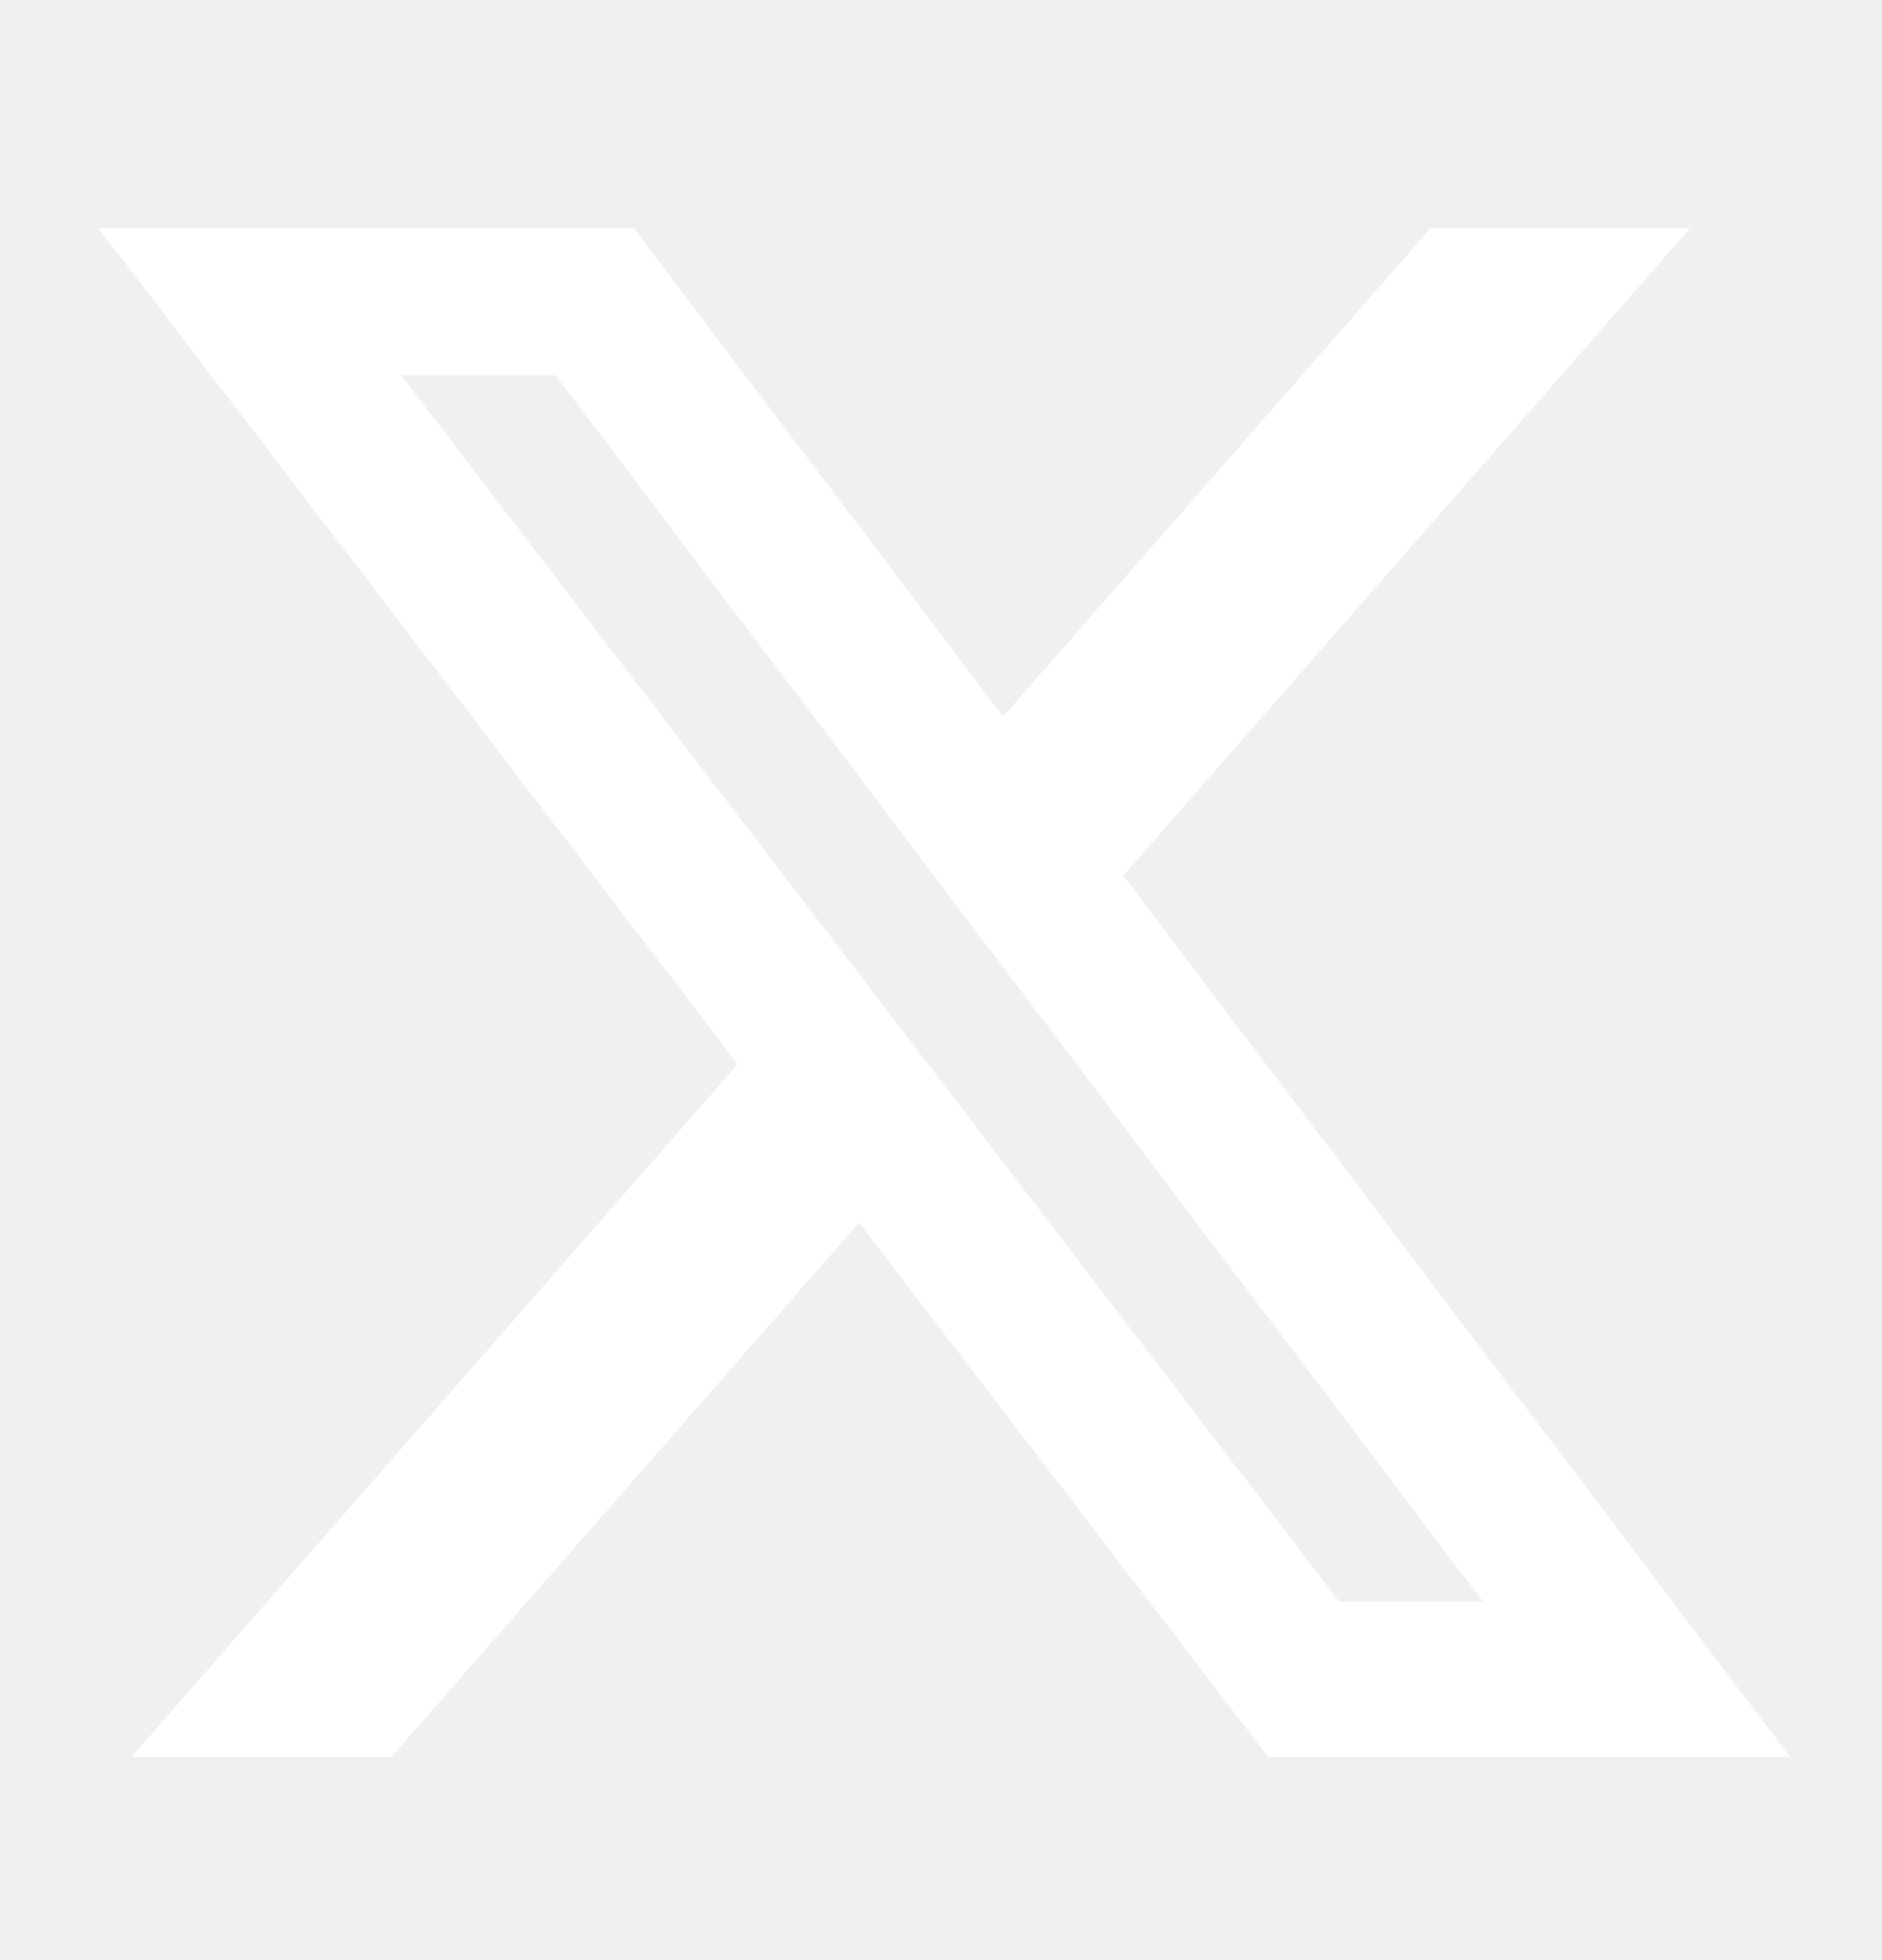
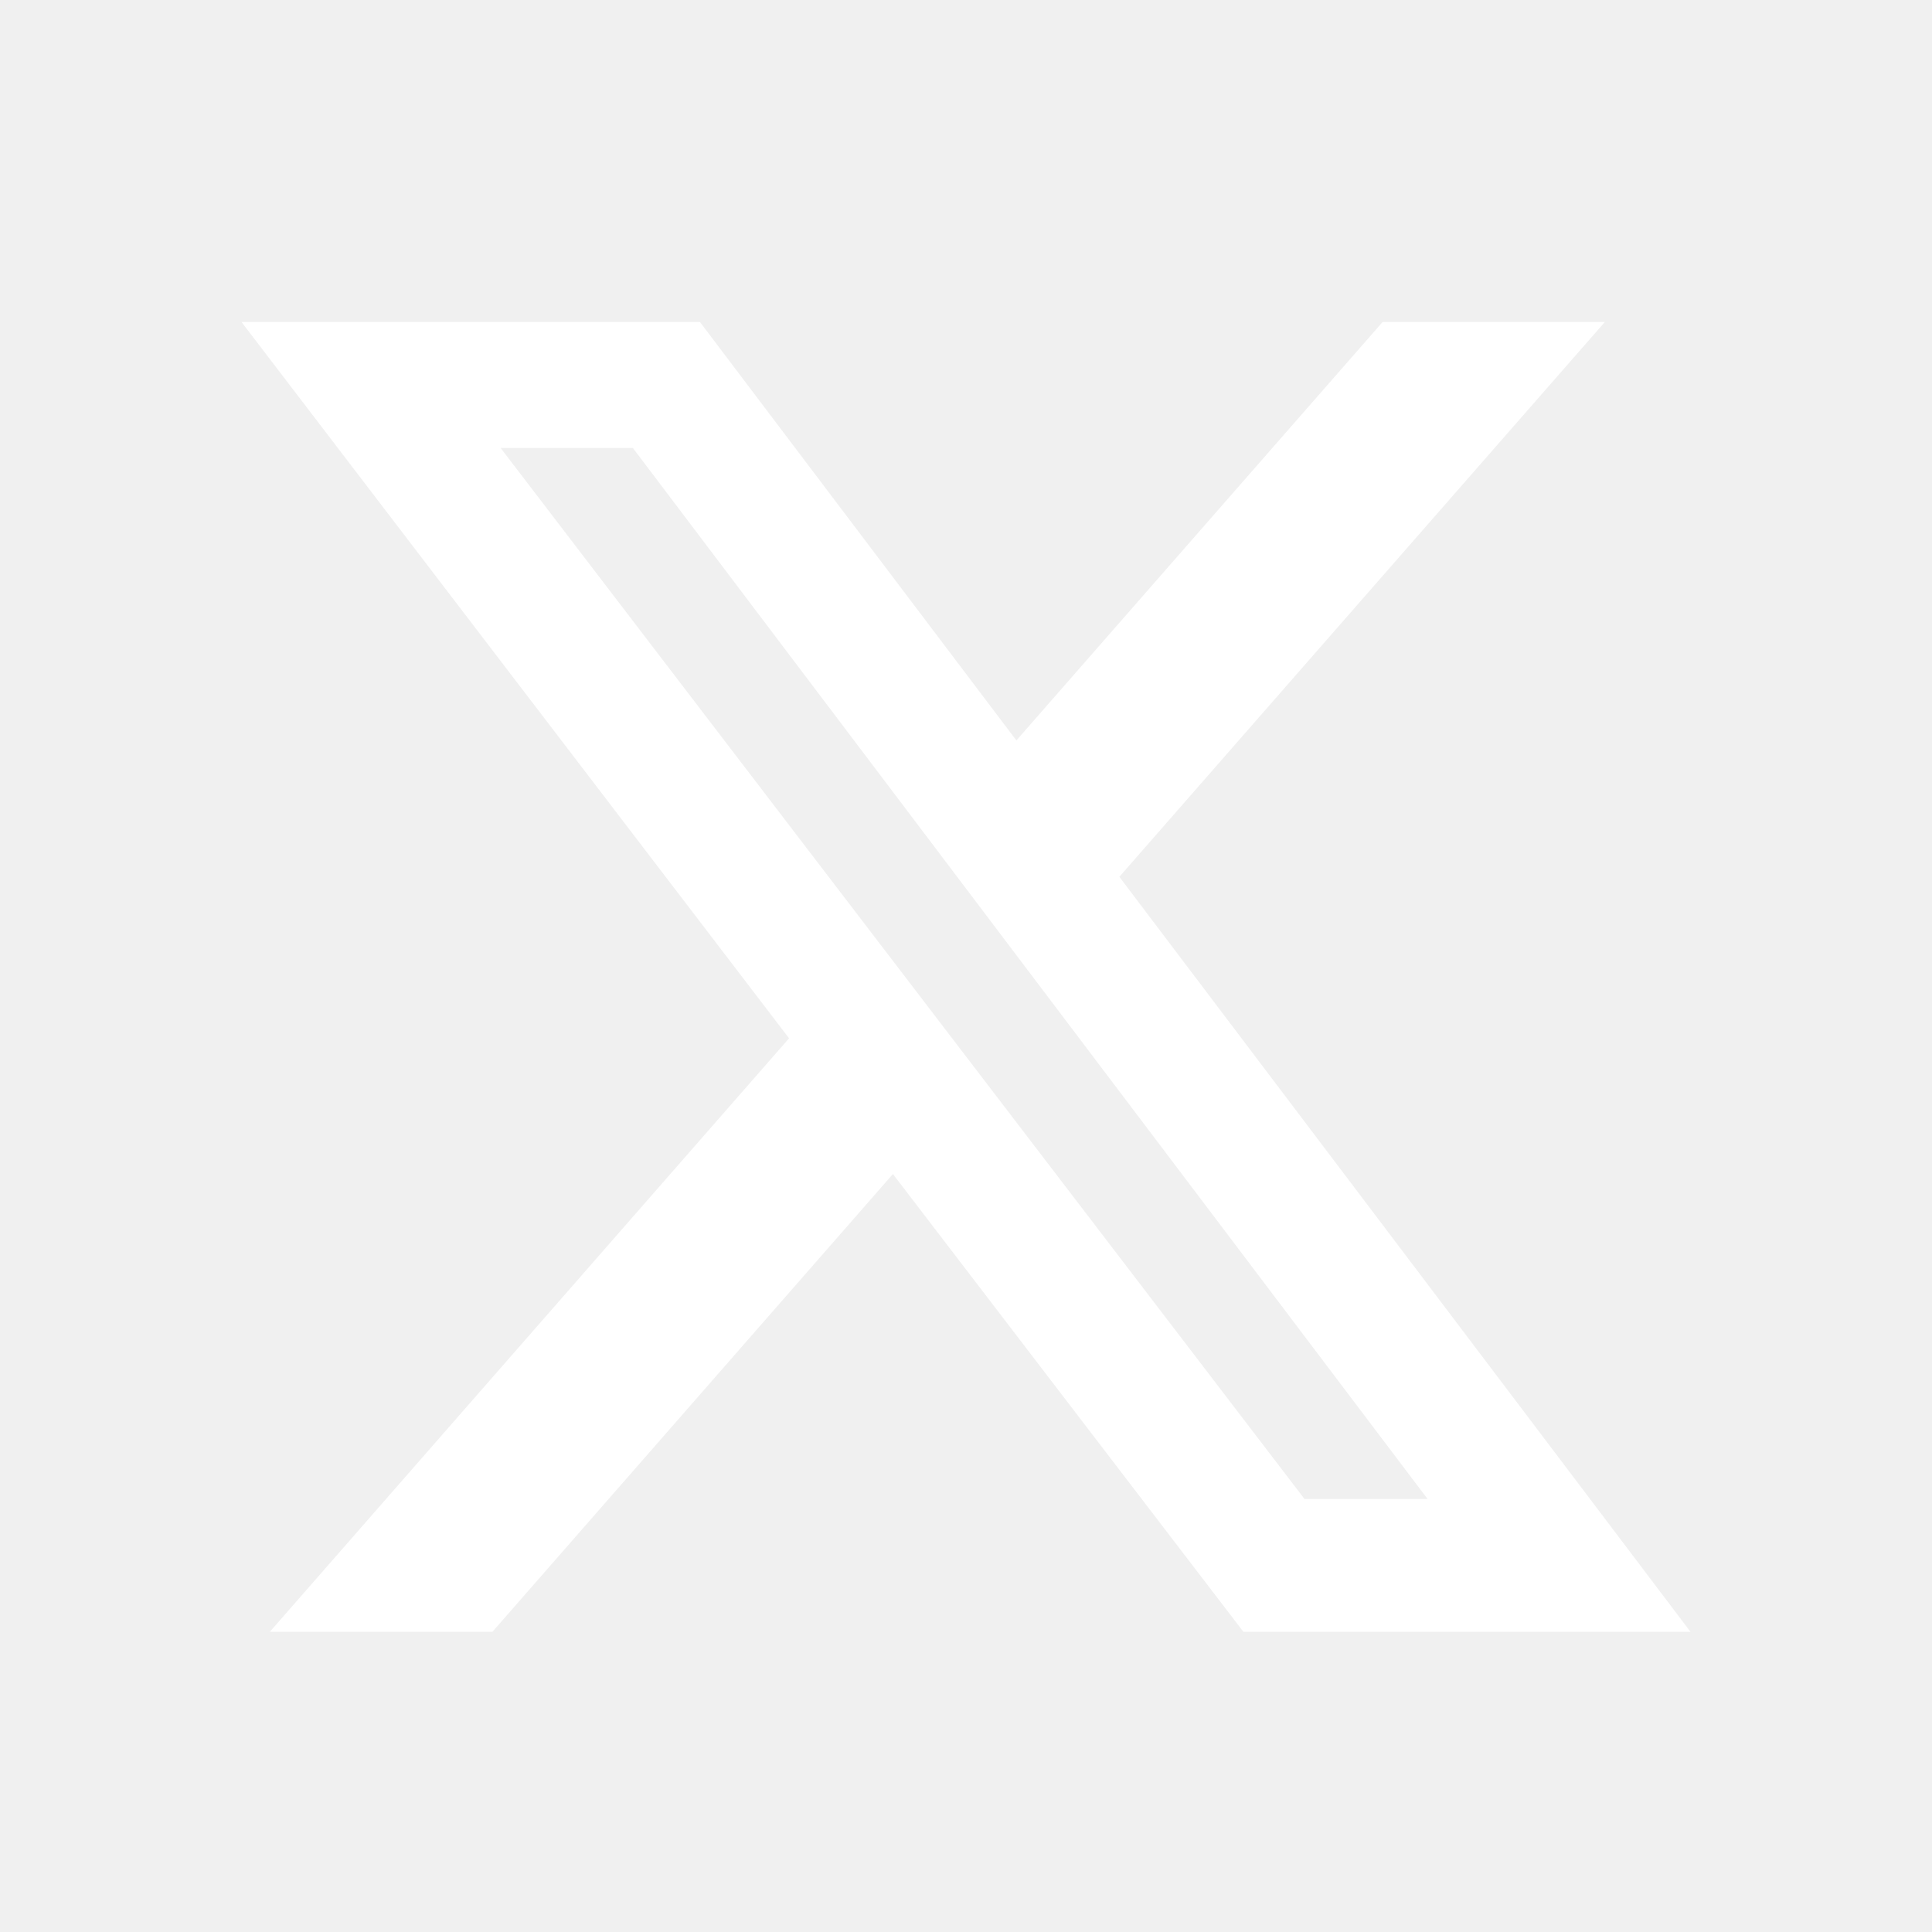
- <svg xmlns="http://www.w3.org/2000/svg" width="24" height="25" viewBox="0 0 24 25" fill="none">
-   <g id="Item â Link â SVG">
-     <path id="Vector" d="M18.244 2.91H21.553L14.325 11.169L22.828 22.41H16.172L10.955 15.595L4.992 22.41H1.678L9.408 13.574L1.256 2.91H8.081L12.792 9.14L18.244 2.91ZM17.081 20.432H18.914L7.083 4.785H5.114L17.081 20.432Z" fill="white" />
-   </g>
+ <svg xmlns="http://www.w3.org/2000/svg" width="24" height="24" viewBox="0 0 24 24" fill="none">
+   <path d="M17.175 4H19.936L13.905 10.892L21 20.271H15.446L11.092 14.584L6.117 20.271H3.352L9.802 12.898L3 4H8.695L12.626 9.198L17.175 4ZM16.205 18.621H17.734L7.862 5.565H6.219L16.205 18.621Z" fill="white" />
</svg>
